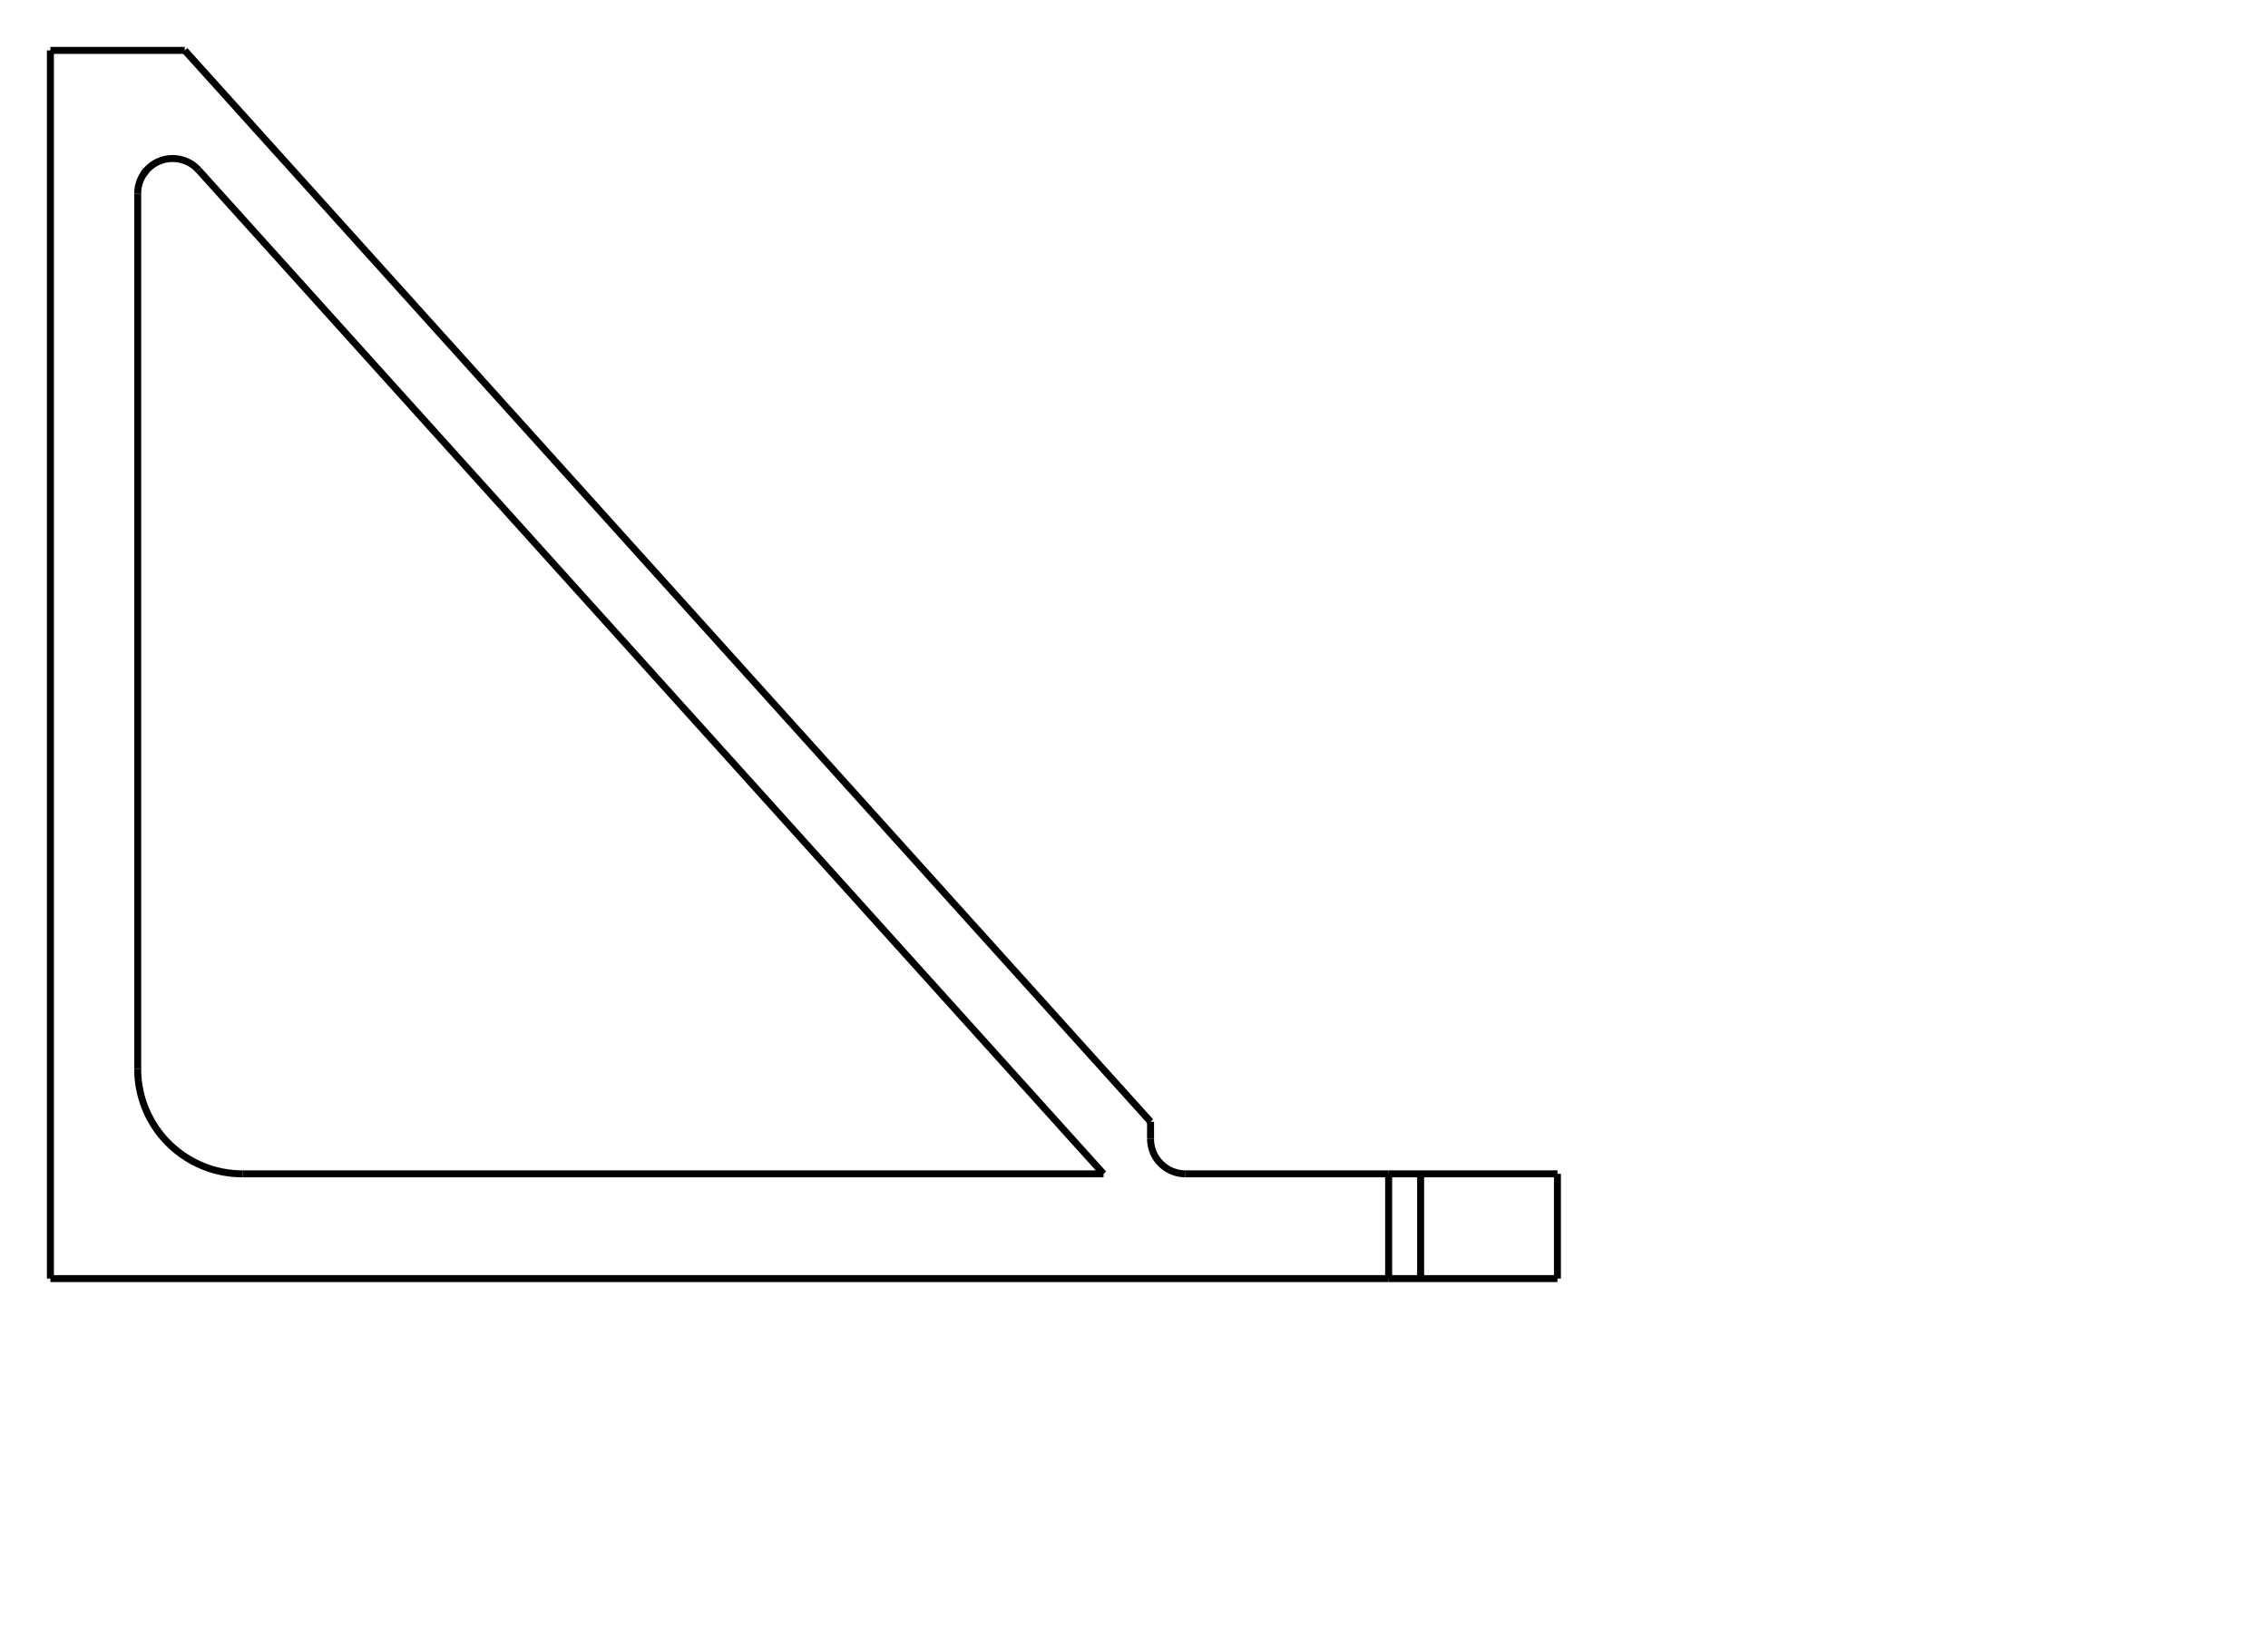
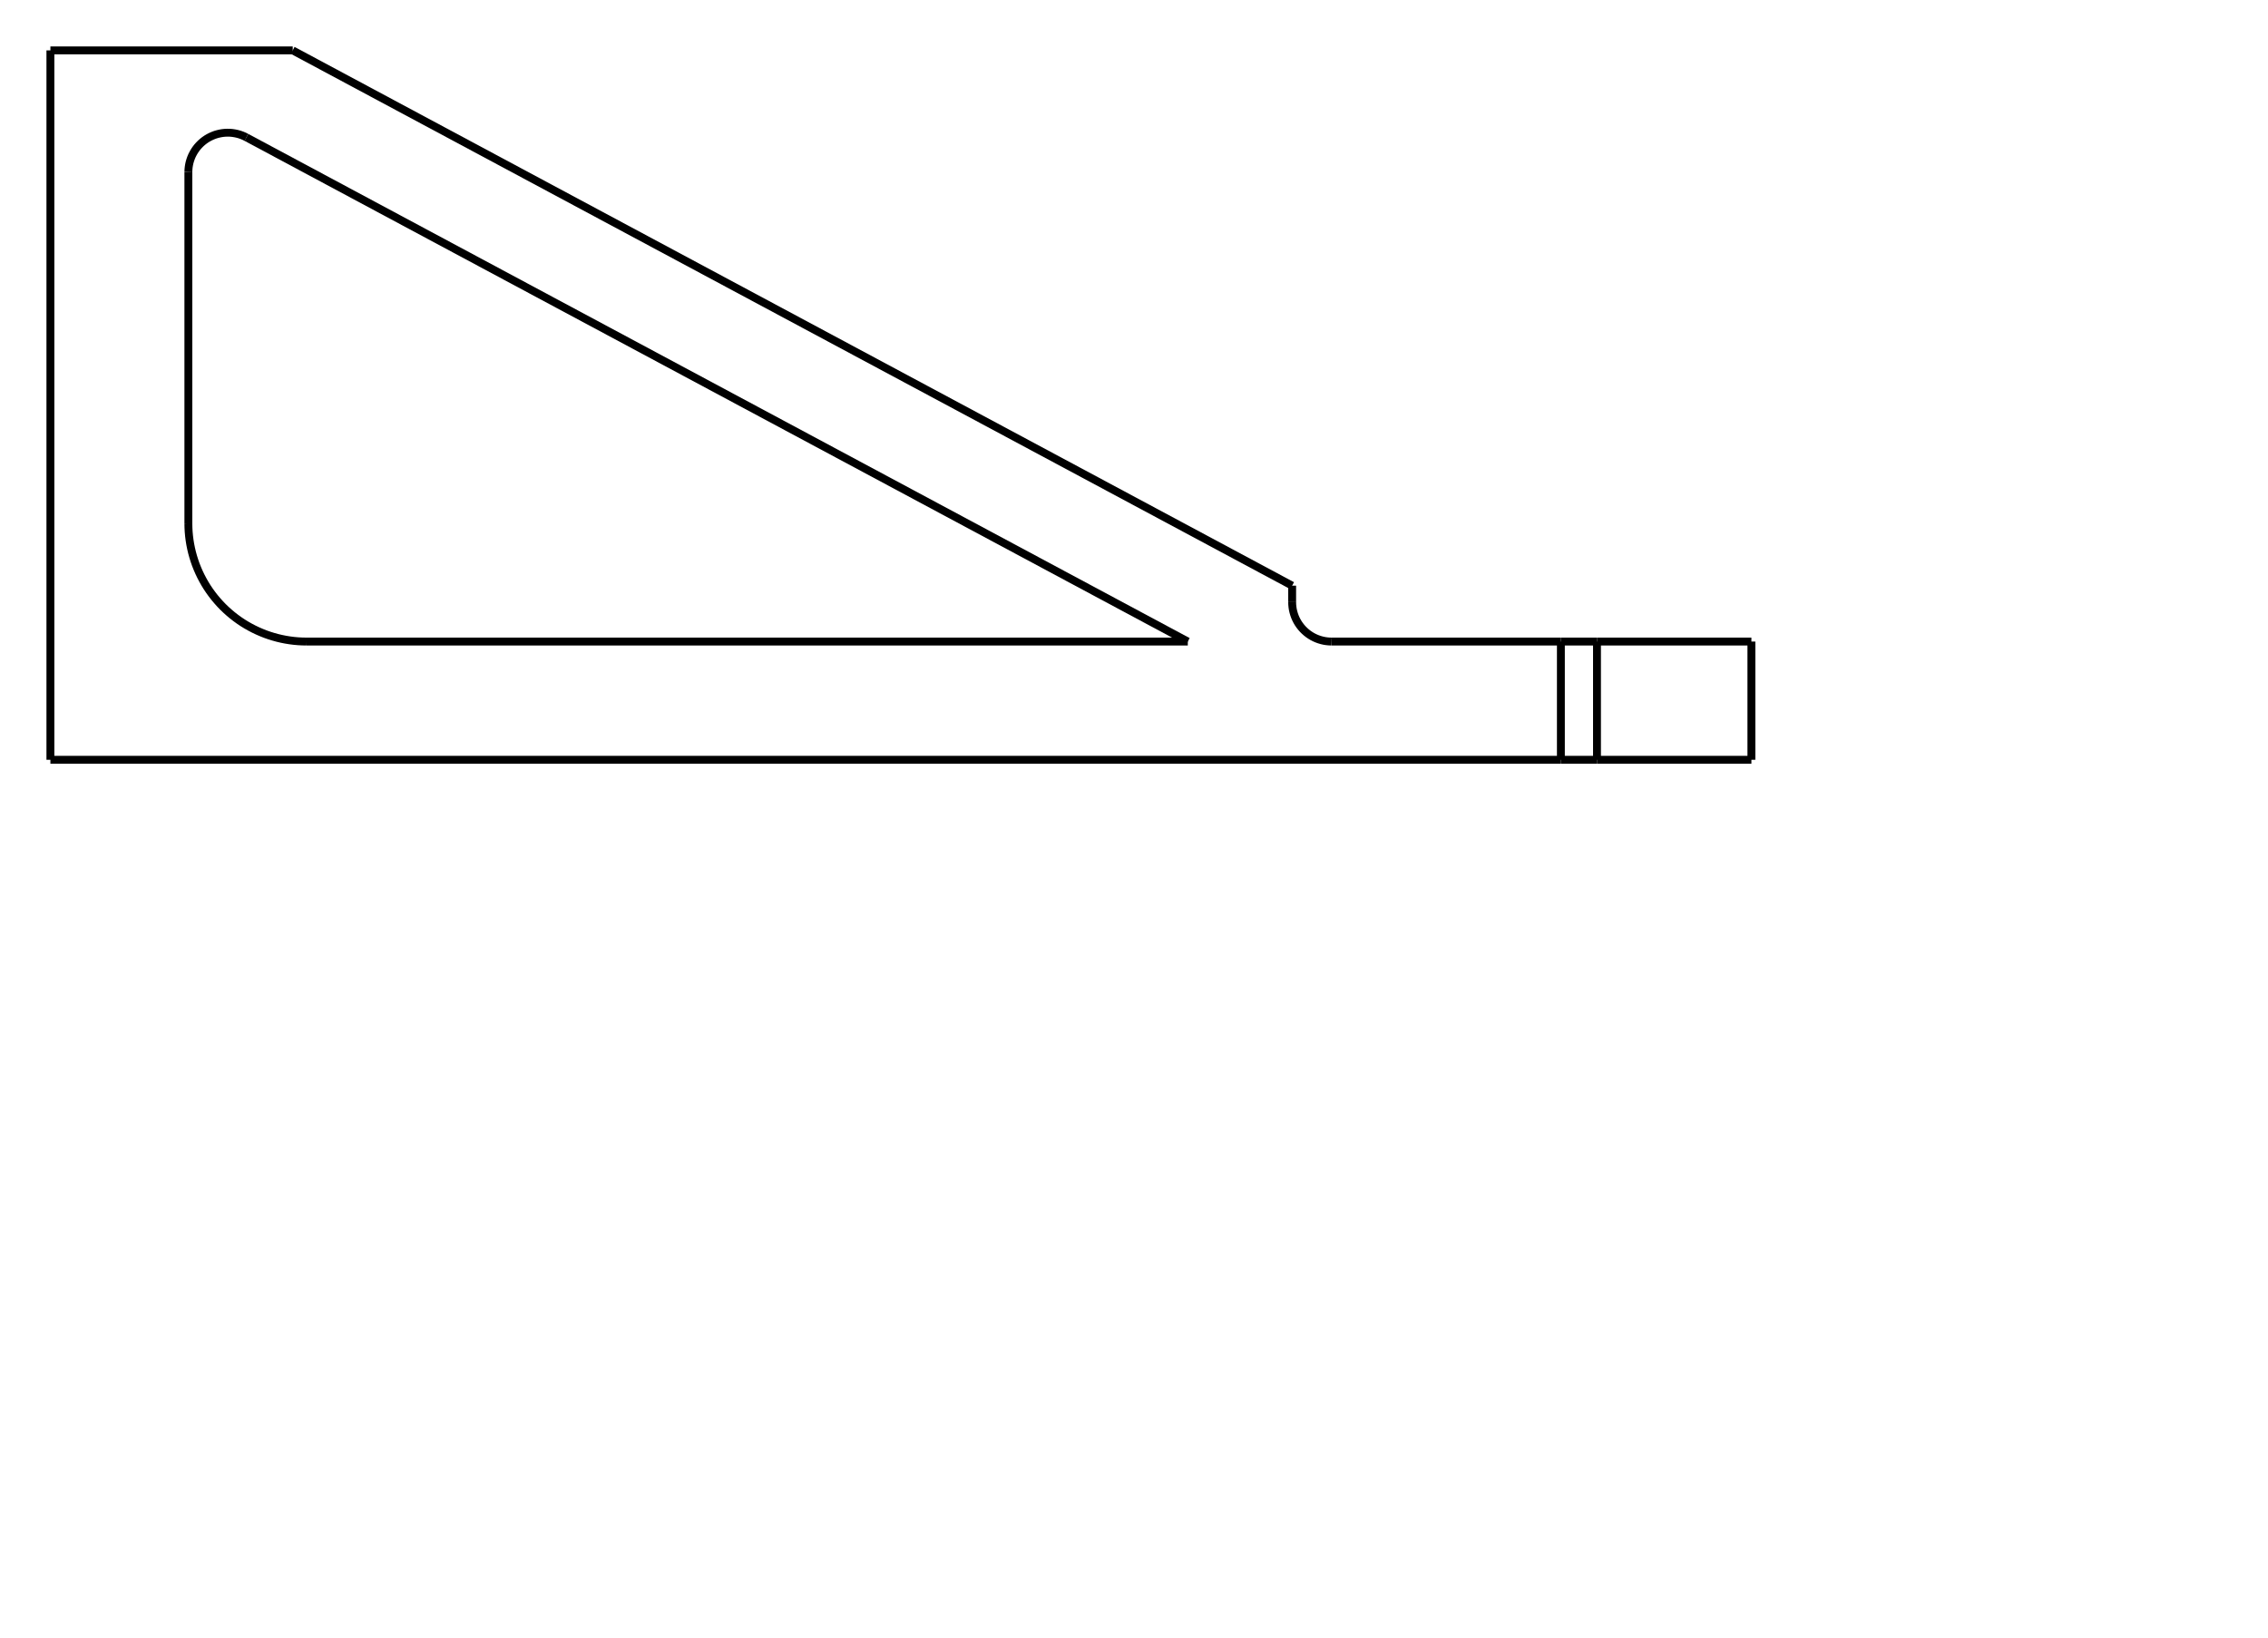
<svg xmlns="http://www.w3.org/2000/svg" width="900.0" height="650.0">
-   <g transform="scale(6.929638, -6.929638)   translate(-152.1138,-73.23615)" stroke-width="0.4" fill="none">
+   <g transform="scale(7.821553, -7.821553)   translate(-152.443,-38.55704)" stroke-width="0.4" fill="none">
    <g stroke="rgb(160,160,160)" fill="none" stroke-dasharray="0.4,0.4">

       </g>
    <g stroke="rgb(0,0,0)" fill="none">
-       <path d="M160.0,12.0 L160.0,62.156 " />
-       <path d="M160.0,12.0 L160.004,11.786 L160.015,11.572 L160.034,11.359 L160.061,11.146 L160.095,10.935 L160.137,10.725 L160.186,10.516 L160.243,10.31 L160.307,10.105 L160.378,9.903 L160.457,9.704 L160.542,9.508 L160.635,9.314 L160.734,9.125 L160.84,8.938 L160.952,8.756 L161.071,8.578 L161.197,8.404 L161.328,8.235 L161.466,8.071 L161.609,7.911 L161.757,7.757 L161.911,7.609 L162.071,7.466 L162.235,7.328 L162.404,7.197 L162.578,7.071 L162.756,6.952 L162.938,6.84 L163.125,6.734 L163.314,6.635 L163.508,6.542 L163.704,6.457 L163.903,6.378 L164.105,6.307 L164.31,6.243 L164.516,6.186 L164.725,6.137 L164.935,6.095 L165.146,6.061 L165.359,6.034 L165.572,6.015 L165.786,6.004 L166,6.0 " />
-       <path d="M215.308,6 L163.486,63.495 " />
-       <path d="M166.0,6.0 L215.308,6.0 " />
+       <path d="M162.0,12.0 L162.0,29.824 " />
+       <path d="M162.0,29.824 L162.004,29.948 L162.016,30.073 L162.035,30.196 L162.062,30.318 L162.097,30.438 L162.139,30.556 L162.188,30.671 L162.245,30.782 L162.308,30.89 L162.378,30.994 L162.454,31.093 L162.537,31.187 L162.625,31.276 L162.718,31.359 L162.816,31.436 L162.919,31.507 L163.027,31.571 L163.138,31.628 L163.252,31.678 L163.369,31.722 L163.489,31.757 L163.611,31.785 L163.734,31.806 L163.859,31.819 L163.984,31.823 L164.109,31.821 L164.233,31.81 L164.357,31.791 L164.479,31.765 L164.599,31.732 L164.717,31.69 L164.832,31.642 L164.944,31.586 " />
+       <path d="M162.0,12.0 L162.004,11.786 L162.015,11.572 L162.034,11.359 L162.061,11.146 L162.095,10.935 L162.137,10.725 L162.186,10.516 L162.243,10.31 L162.307,10.105 L162.378,9.903 L162.457,9.704 L162.542,9.508 L162.635,9.314 L162.734,9.125 L162.84,8.938 L162.952,8.756 L163.071,8.578 L163.197,8.404 L163.328,8.235 L163.466,8.071 L163.609,7.911 L163.757,7.757 L163.911,7.609 L164.071,7.466 L164.235,7.328 L164.404,7.197 L164.578,7.071 L164.756,6.952 L164.938,6.84 L165.125,6.734 L165.314,6.635 L165.508,6.542 L165.704,6.457 L165.903,6.378 L166.105,6.307 L166.31,6.243 L166.516,6.186 L166.725,6.137 L166.935,6.095 L167.146,6.061 L167.359,6.034 L167.572,6.015 L167.786,6.004 L168,6.0 " />
+       <path d="M212.706,6 L164.944,31.586 " />
+       <path d="M168.0,6.0 L212.706,6.0 " />
      <path d="M220.0,6.0 L231.634,6.0 " />
      <path d="M233.466,6.0 L231.634,6.0 " />
      <path d="M233.466,6.0 L241.3,6.0 " />
      <path d="M220.0,6.0 L219.874,6.004 L219.749,6.016 L219.625,6.035 L219.503,6.063 L219.382,6.098 L219.264,6.14 L219.148,6.19 L219.036,6.247 L218.928,6.311 L218.824,6.382 L218.725,6.459 L218.631,6.542 L218.542,6.631 L218.459,6.725 L218.382,6.824 L218.311,6.928 L218.247,7.036 L218.19,7.148 L218.14,7.264 L218.098,7.382 L218.063,7.503 L218.035,7.625 L218.016,7.749 L218.004,7.874 L218.0,8 " />
      <path d="M241.3,0.0 L241.3,6.0 " />
-       <path d="M218.0,8.987 L218.0,8.0 " />
+       <path d="M218.0,8.836 L218.0,8.0 " />
      <path d="M231.634,0.0 L155.0,0.0 " />
      <path d="M233.466,0.0 L231.634,0.0 " />
      <path d="M233.466,0.0 L241.3,0.0 " />
-       <path d="M162.692,70.35 L218.0,8.987 " />
-       <path d="M155.0,0.0 L155.0,70.35 " />
-       <path d="M155.0,70.35 L162.692,70.35 " />
-       <path d="M160.327,63.253 L160.368,63.313 L160.41,63.37 L160.454,63.426 L160.5,63.479 " />
-       <path d="M160.0,62.156 L160.004,62.28 L160.015,62.403 L160.034,62.525 L160.061,62.645 L160.095,62.764 L160.136,62.881 L160.184,62.994 L160.239,63.105 L160.301,63.212 L160.369,63.314 L160.444,63.413 L160.524,63.506 L160.61,63.595 L160.702,63.678 L160.798,63.755 L160.899,63.826 L161.004,63.891 L161.113,63.949 L161.226,64 L161.341,64.045 L161.459,64.082 L161.578,64.112 L161.7,64.134 L161.822,64.149 L161.946,64.156 L162.069,64.155 L162.192,64.147 L162.315,64.132 L162.436,64.108 L162.556,64.078 L162.673,64.04 L162.788,63.995 L162.9,63.943 L163.009,63.884 L163.113,63.818 L163.214,63.746 L163.309,63.668 L163.4,63.585 L163.486,63.495 " />
+       <path d="M167.294,36.0 L218.0,8.836 " />
+       <path d="M155.0,0.0 L155.0,36.0 " />
+       <path d="M155.0,36.0 L167.294,36.0 " />
      <path d="M231.634,6.0 L231.634,0.0 " />
      <path d="M233.466,0.0 L233.466,6.0 " />
    </g>
  </g>
</svg>
